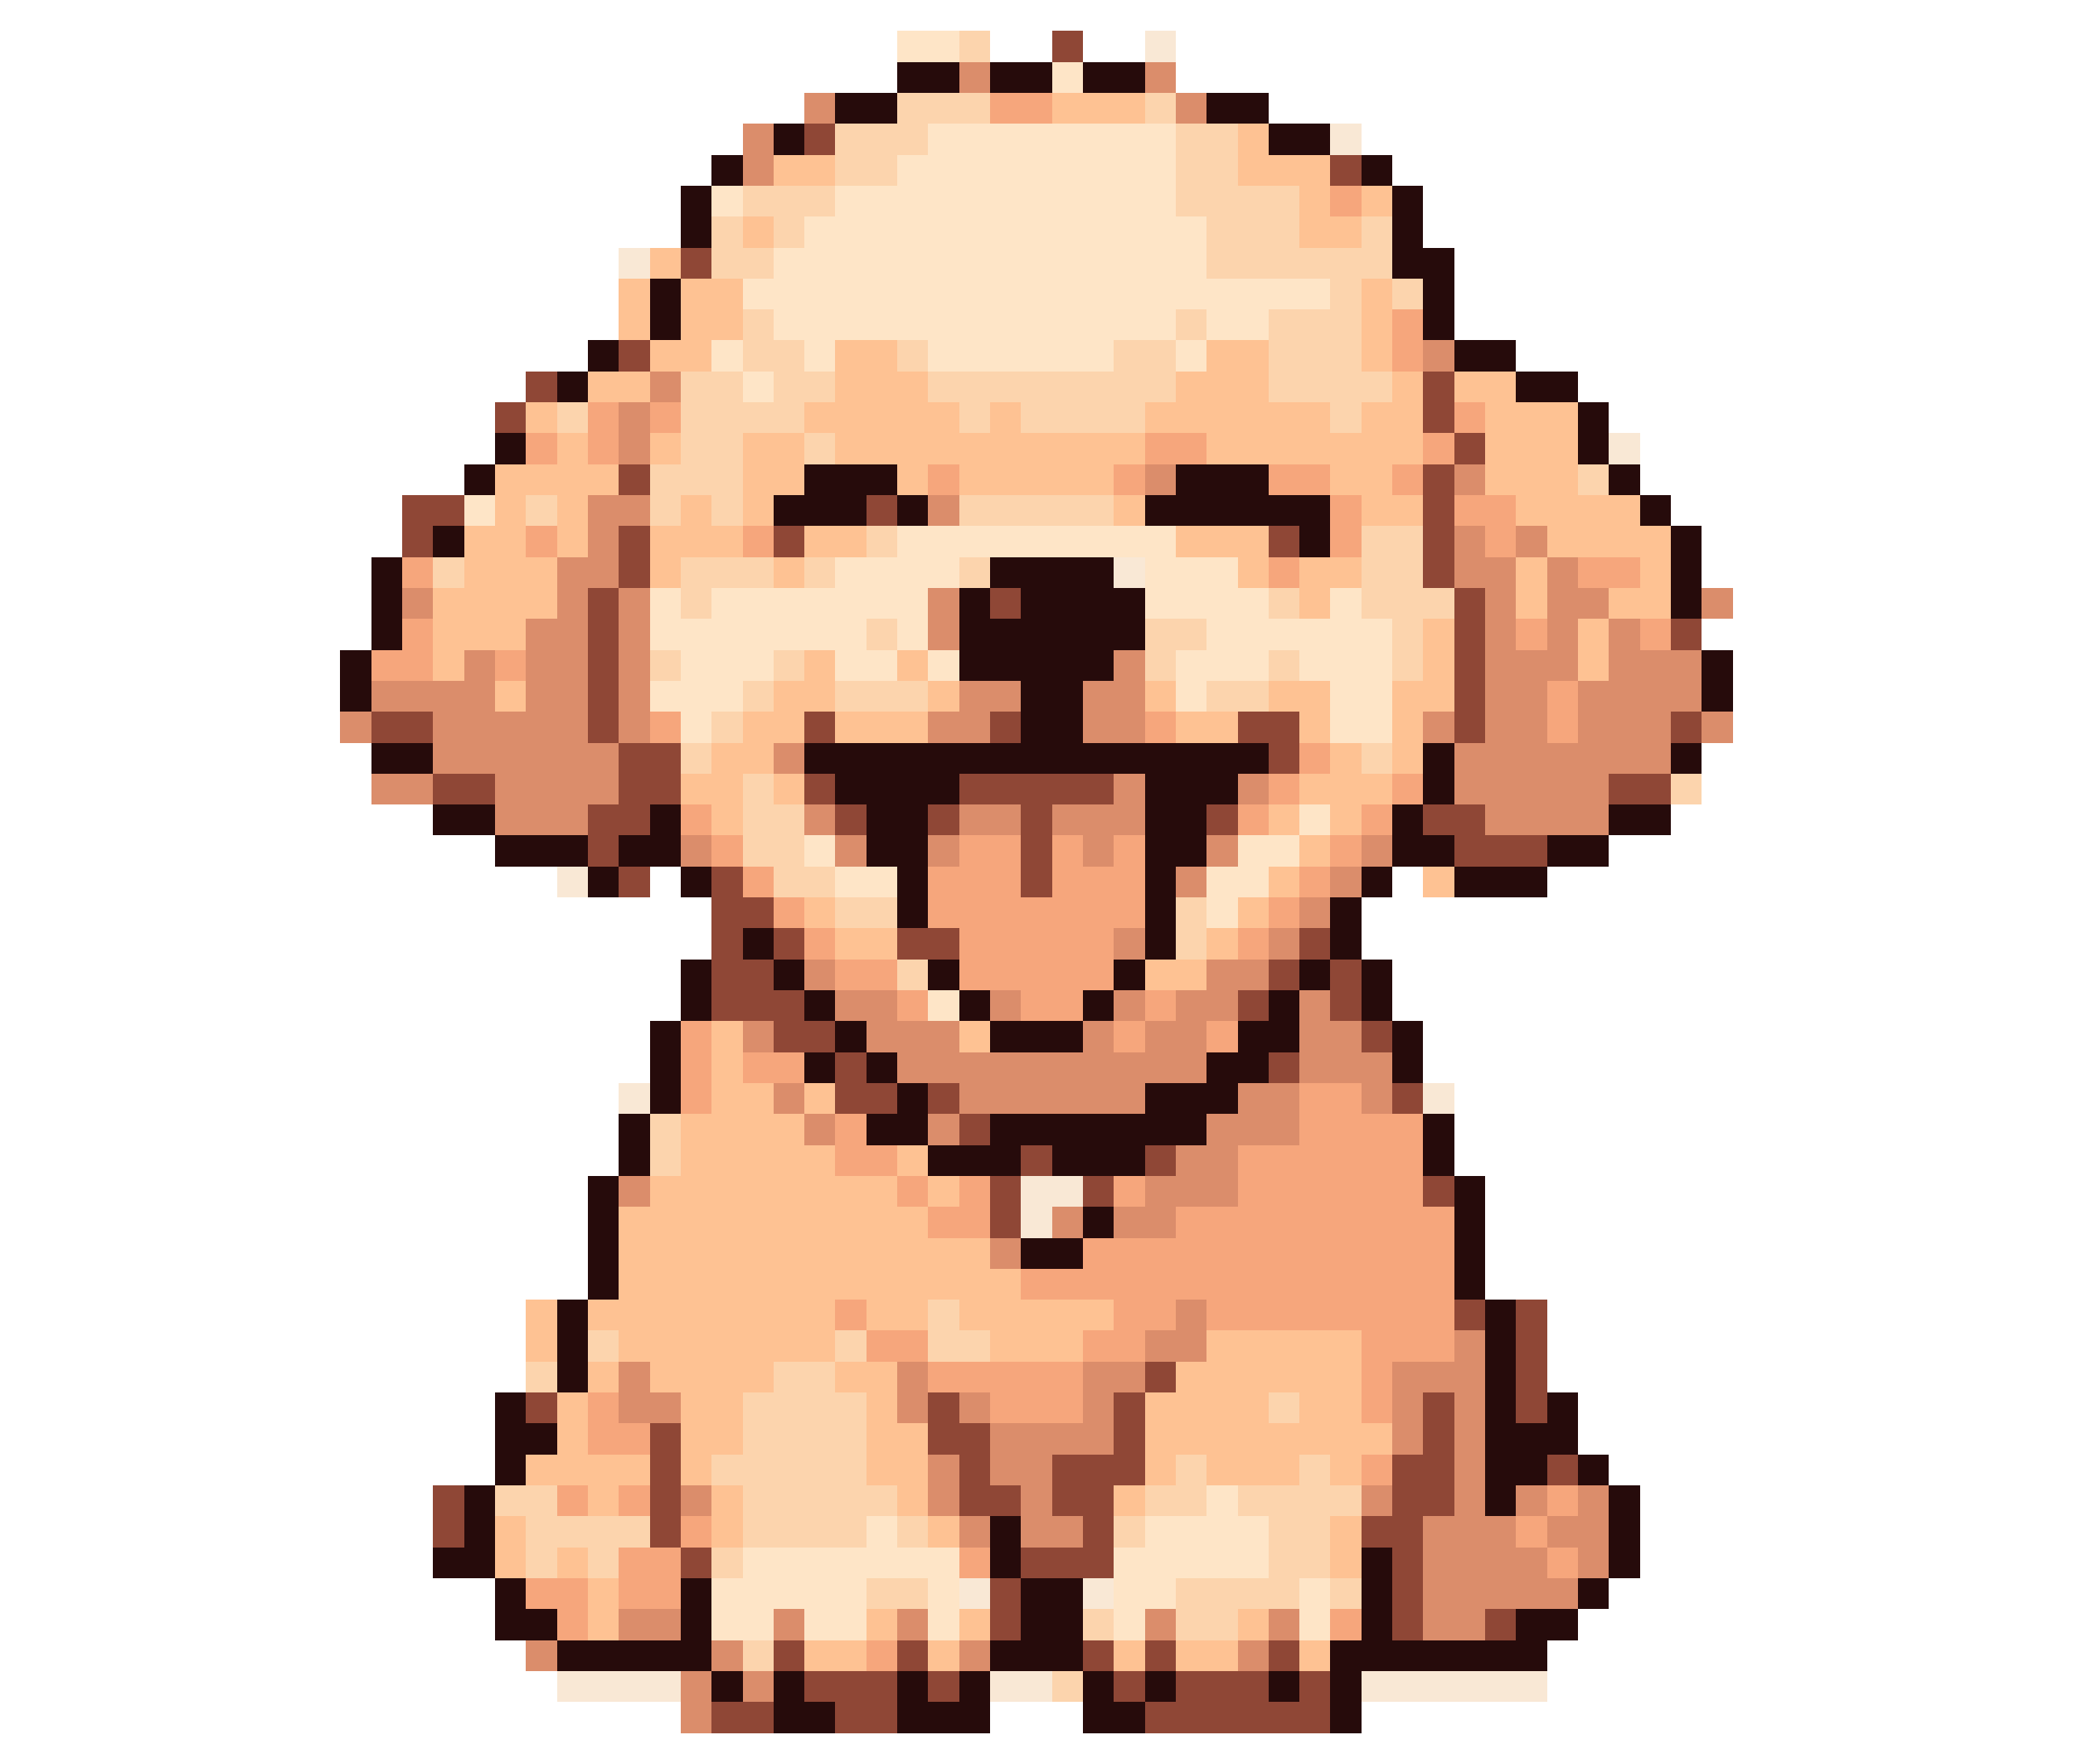
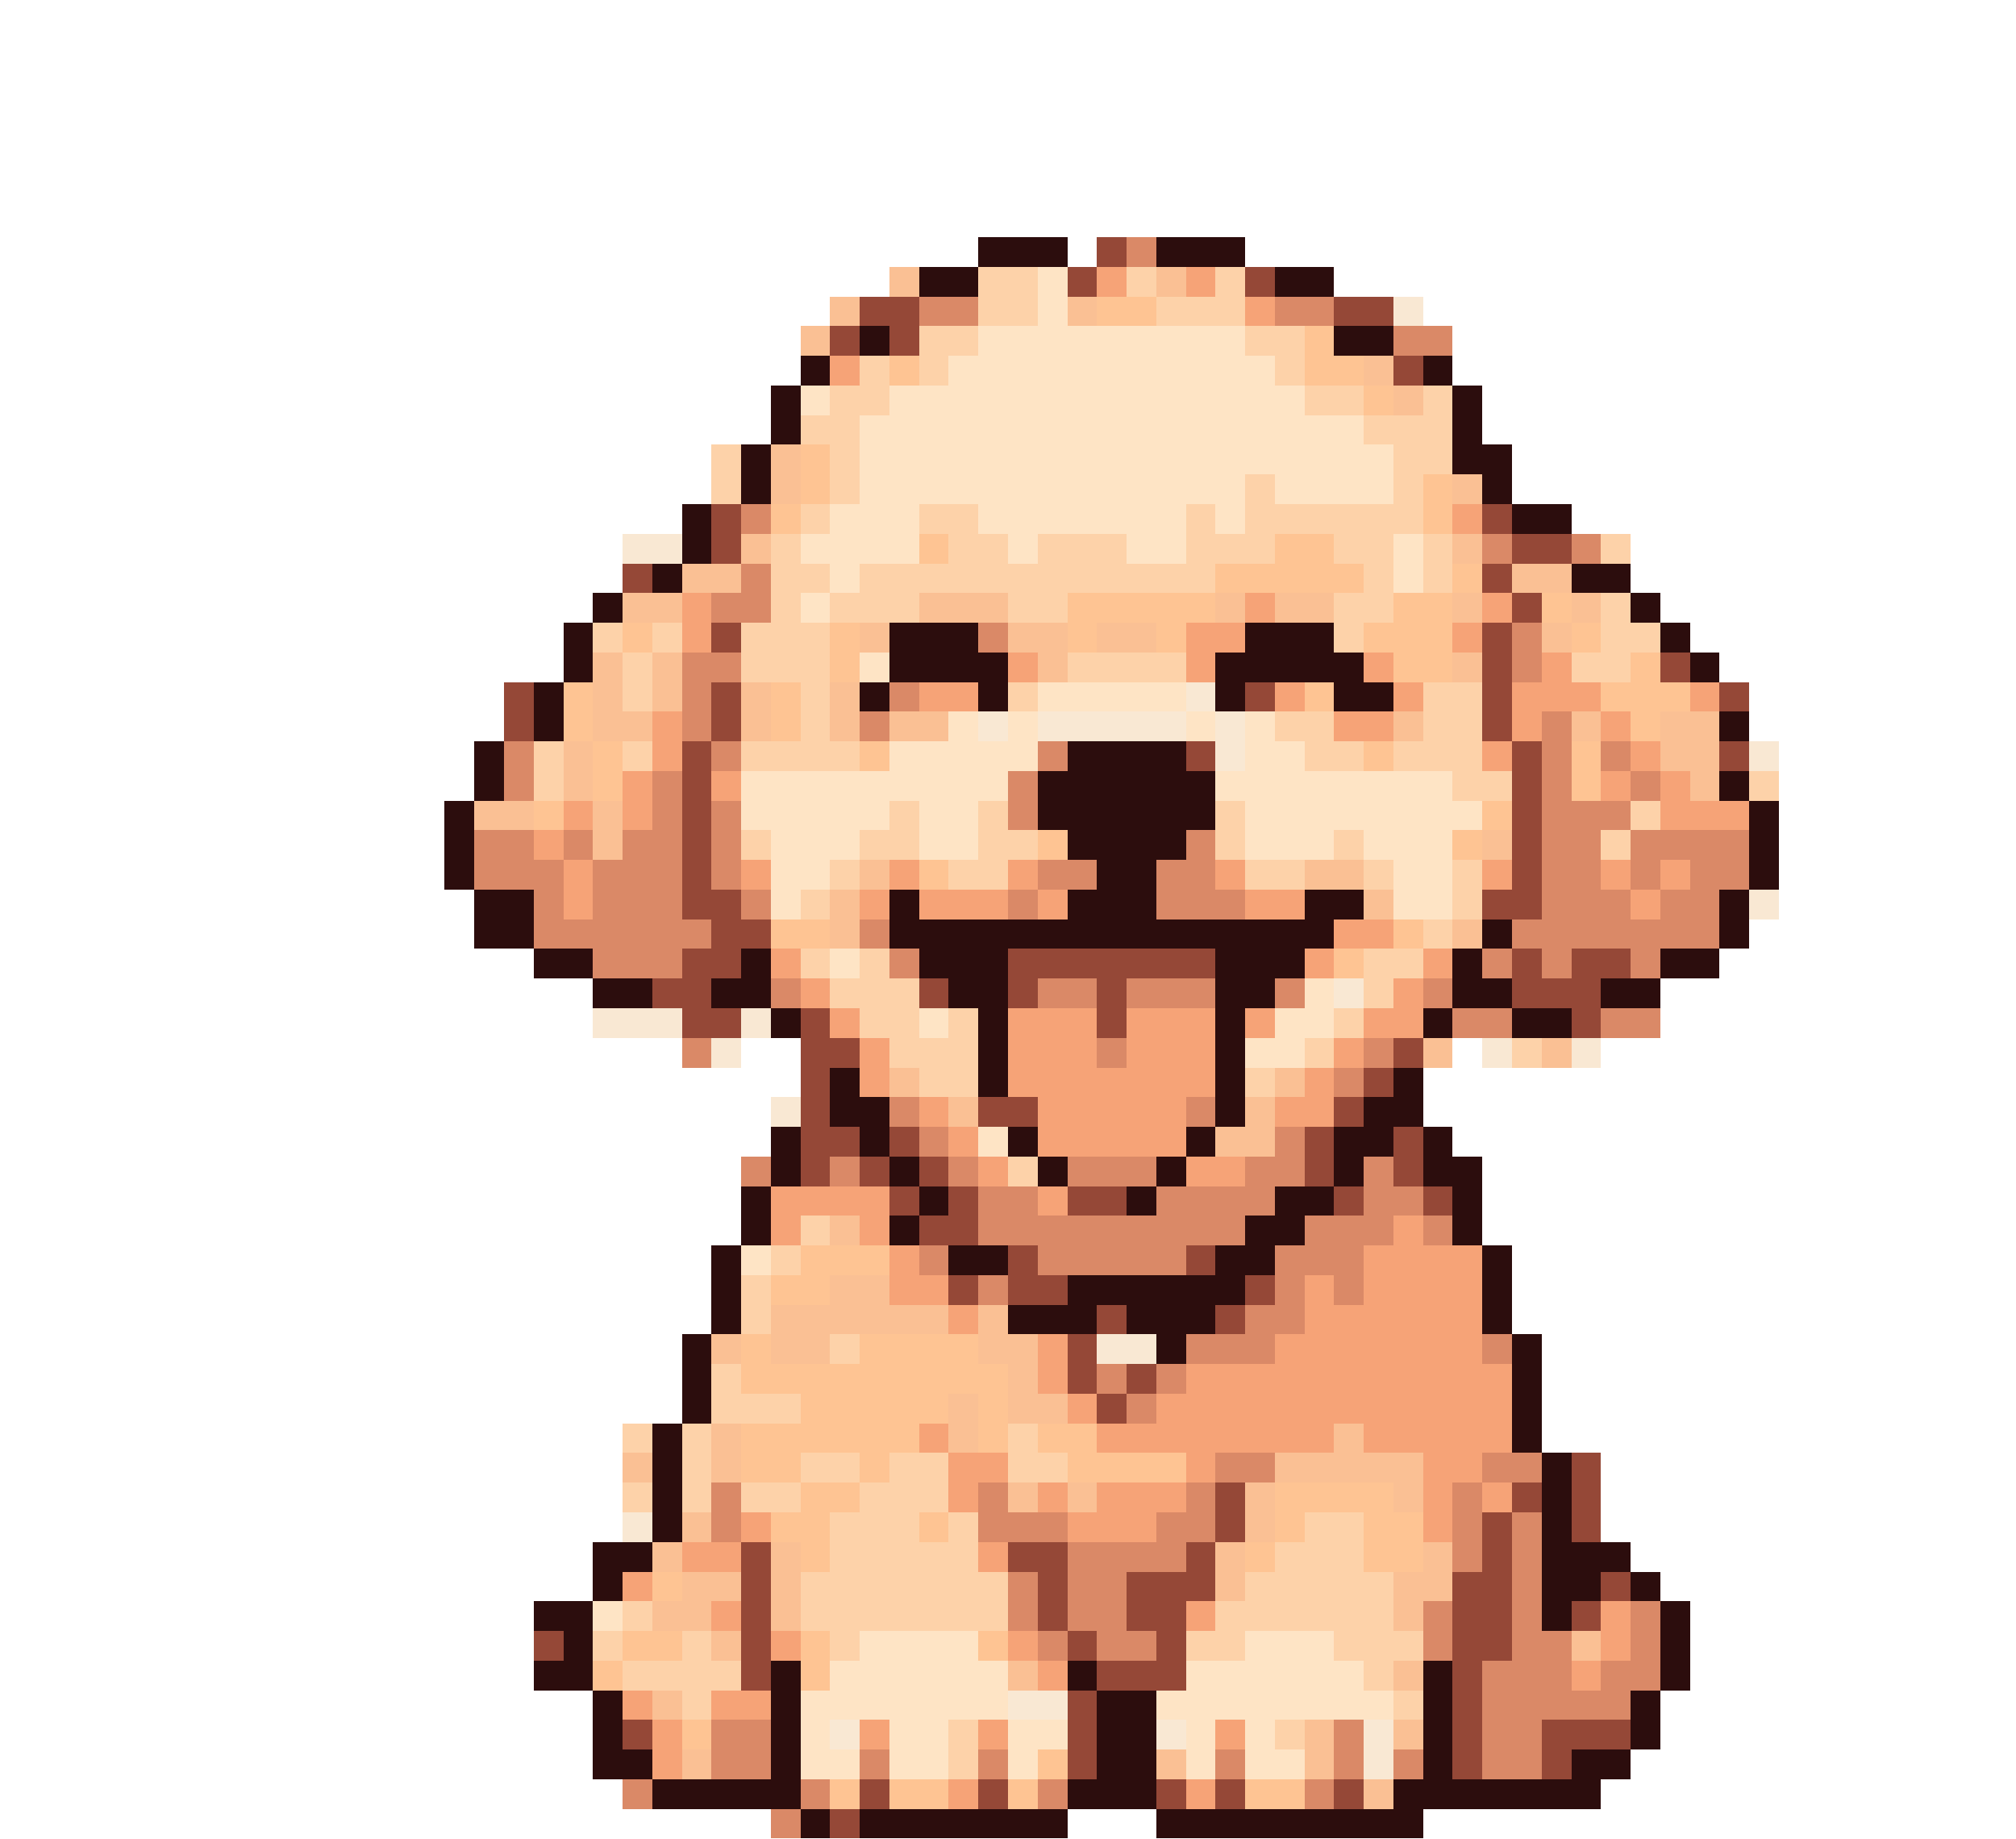
- <svg xmlns="http://www.w3.org/2000/svg" width="670" height="570" viewBox="0 0 67 57" shape-rendering="crispEdges" stroke-width="1">
+ <svg xmlns="http://www.w3.org/2000/svg" width="680" height="620" viewBox="0 0 68 62" shape-rendering="crispEdges" stroke-width="1">
  <g transform="translate(0 .5)">
-     <path stroke="#260b0b" d="M29 2h2m1 0h2m1 0h2m-10 1h2m10 0h2m-16 1h1m15 0h2m-20 1h1m20 0h1m-23 1h1m22 0h1m-24 1h1m22 0h1m-1 1h2m-26 1h1m24 0h1m-26 1h1m24 0h1m-28 1h1m27 0h2m-31 1h1m30 0h2m0 1h1m-36 1h1m34 0h1m-37 1h1m10 0h3m9 0h3m11 0h1m-28 1h3m1 0h1m7 0h6m10 0h1m-40 1h1m27 0h1m11 0h1m-43 1h1m19 0h4m18 0h1m-43 1h1m18 0h1m1 0h4m17 0h1m-43 1h1m18 0h6m-26 1h1m19 0h5m19 0h1m-45 1h1m21 0h2m20 0h1m-23 1h2m-23 1h2m12 0h15m5 0h1m7 0h1m-28 1h4m6 0h3m6 0h1m-33 1h2m5 0h1m6 0h2m7 0h2m6 0h1m6 0h2m-38 1h3m1 0h2m6 0h2m7 0h2m6 0h2m3 0h2m-33 1h1m2 0h1m6 0h1m7 0h1m6 0h1m2 0h3m-21 1h1m7 0h1m5 0h1m-20 1h1m12 0h1m5 0h1m-22 1h1m2 0h1m4 0h1m5 0h1m5 0h1m1 0h1m-23 1h1m3 0h1m4 0h1m3 0h1m5 0h1m2 0h1m-24 1h1m5 0h1m4 0h3m5 0h2m3 0h1m-25 1h1m4 0h1m1 0h1m10 0h2m4 0h1m-25 1h1m7 0h1m7 0h3m-20 1h1m7 0h2m2 0h7m7 0h1m-27 1h1m9 0h3m1 0h3m9 0h1m-28 1h1m27 0h1m-29 1h1m15 0h1m11 0h1m-29 1h1m13 0h2m12 0h1m-29 1h1m27 0h1m-30 1h1m29 0h1m-31 1h1m29 0h1m-31 1h1m29 0h1m-33 1h1m31 0h1m1 0h1m-35 1h2m30 0h3m-35 1h1m31 0h2m1 0h1m-37 1h1m32 0h1m3 0h1m-38 1h1m16 0h1m19 0h1m-39 1h2m16 0h1m11 0h1m7 0h1m-37 1h1m5 0h1m10 0h2m9 0h1m6 0h1m-36 1h2m4 0h1m10 0h2m9 0h1m4 0h2m-33 1h5m9 0h3m8 0h7m-27 1h1m1 0h1m3 0h1m1 0h1m3 0h1m1 0h1m3 0h1m1 0h1m-19 1h2m2 0h3m3 0h2m6 0h1" />
-     <path stroke="#8f4736" d="M34 1h1m-9 3h1m16 1h1m-22 3h1m-3 3h1m-4 1h1m28 0h1m-31 1h1m29 0h1m0 1h1m-28 1h1m25 0h1m-34 1h2m13 0h1m17 0h1m-34 1h1m6 0h1m4 0h1m15 0h1m4 0h1m-27 1h1m25 0h1m-28 1h1m12 0h1m14 0h1m-29 1h1m27 0h1m6 0h1m-36 1h1m27 0h1m-29 1h1m27 0h1m-36 1h2m5 0h1m6 0h1m5 0h1m7 0h2m5 0h1m6 0h1m-35 1h2m19 0h1m-28 1h2m4 0h2m4 0h1m4 0h5m16 0h2m-35 1h2m6 0h1m2 0h1m2 0h1m5 0h1m6 0h2m-29 1h1m13 0h1m13 0h3m-30 1h1m2 0h1m9 0h1m-11 1h2m-2 1h1m1 0h1m3 0h2m11 0h1m-20 1h2m16 0h1m1 0h1m-21 1h3m14 0h1m2 0h1m-19 1h2m17 0h1m-18 1h1m13 0h1m-15 1h2m1 0h1m14 0h1m-15 1h1m1 1h1m3 0h1m-6 1h1m2 0h1m10 0h1m-15 1h1m14 3h1m1 0h1m-1 1h1m-13 1h1m11 0h1m-33 1h1m12 0h1m5 0h1m9 0h1m2 0h1m-29 1h1m8 0h2m4 0h1m9 0h1m-26 1h1m9 0h1m2 0h3m8 0h2m3 0h1m-37 1h1m6 0h1m9 0h2m1 0h2m9 0h2m-33 1h1m6 0h1m13 0h1m8 0h2m-24 1h1m10 0h3m9 0h1m-14 1h1m12 0h1m-14 1h1m12 0h1m2 0h1m-24 1h1m3 0h1m5 0h1m1 0h1m3 0h1m-16 1h3m1 0h1m5 0h1m1 0h3m1 0h1m-20 1h2m2 0h2m8 0h6" />
-     <path stroke="#db8d6b" d="M31 2h1m5 0h1m-12 1h1m11 0h1m-15 1h1m-1 1h1m21 6h1m-26 1h1m-2 1h1m-1 1h1m16 1h1m9 0h1m-29 1h2m9 0h1m-12 1h1m27 0h1m1 0h1m-32 1h2m27 0h2m1 0h1m-38 1h1m4 0h1m1 0h1m9 0h1m17 0h1m1 0h2m3 0h1m-39 1h2m1 0h1m9 0h1m17 0h1m1 0h1m1 0h1m-38 1h1m1 0h2m1 0h1m15 0h1m11 0h3m1 0h3m-43 1h4m1 0h2m1 0h1m10 0h2m2 0h2m11 0h2m1 0h4m-44 1h1m2 0h5m1 0h1m9 0h2m3 0h2m9 0h1m1 0h2m1 0h3m1 0h1m-42 1h6m5 0h1m21 0h7m-42 1h2m2 0h4m16 0h1m3 0h1m6 0h5m-36 1h3m7 0h1m4 0h2m1 0h3m11 0h4m-30 1h1m4 0h1m2 0h1m4 0h1m3 0h1m4 0h1m-7 1h1m4 0h1m-2 1h1m-7 1h1m4 0h1m-16 1h1m12 0h2m-14 1h2m3 0h1m3 0h1m1 0h2m2 0h1m-19 1h1m3 0h3m4 0h1m1 0h2m3 0h2m-15 1h10m3 0h3m-20 1h1m5 0h6m3 0h2m2 0h1m-19 1h1m3 0h1m8 0h3m-4 1h2m-20 1h1m16 0h3m-6 1h1m1 0h2m-6 1h1m5 2h1m-2 1h2m8 0h1m-28 1h1m8 0h1m5 0h2m8 0h3m-28 1h2m7 0h1m1 0h1m3 0h1m9 0h1m1 0h1m-16 1h4m9 0h1m1 0h1m-18 1h1m1 0h2m13 0h1m-26 1h1m7 0h1m2 0h1m10 0h1m2 0h1m1 0h1m1 0h1m-21 1h1m1 0h2m11 0h3m1 0h2m-6 1h4m1 0h1m-6 1h5m-31 1h2m3 0h1m3 0h1m7 0h1m3 0h1m4 0h2m-31 1h1m5 0h1m7 0h1m8 0h1m-19 1h1m1 0h1m-3 1h1" />
-     <path stroke="#f6a67c" d="M32 3h2m9 3h1m1 4h1m-1 1h1m-27 2h1m1 0h1m25 0h1m-31 1h1m1 0h1m17 0h2m7 0h1m-17 1h1m5 0h1m4 0h2m2 0h1m-3 1h1m3 0h2m-32 1h1m6 0h1m18 0h1m4 0h1m-36 1h1m27 0h1m9 0h2m-40 2h1m35 0h1m3 0h1m-42 1h2m2 0h1m33 1h1m-30 1h1m15 0h1m12 0h1m-9 1h1m-2 1h1m3 0h1m-24 1h1m17 0h1m3 0h1m-22 1h1m7 0h2m1 0h1m1 0h1m6 0h1m-20 1h1m5 0h3m1 0h3m5 0h1m-18 1h1m4 0h7m4 0h1m-16 1h1m4 0h5m4 0h1m-14 1h2m2 0h5m-7 1h1m3 0h2m2 0h1m-16 1h1m13 0h1m2 0h1m-18 1h1m1 0h2m-4 1h1m19 0h2m-17 1h1m14 0h4m-19 1h2m11 0h6m-17 1h1m1 0h1m4 0h1m3 0h6m-16 1h2m6 0h9m-12 1h12m-14 1h14m-20 1h1m8 0h2m1 0h8m-19 1h2m5 0h2m7 0h3m-17 1h5m9 0h1m-26 1h1m12 0h3m9 0h1m-26 1h2m23 1h1m-27 1h1m1 0h1m29 0h1m-29 1h1m26 0h1m-30 1h2m9 0h1m18 0h1m-34 1h2m1 0h2m-4 1h1m24 0h1m-16 1h1" />
-     <path stroke="#fec293" d="M34 3h3m3 1h1m-16 1h2m13 0h3m-1 1h1m1 0h1m-21 1h1m17 0h2m-23 1h1m-2 1h1m1 0h2m20 0h1m-25 1h1m1 0h2m20 0h1m-24 1h2m4 0h2m10 0h2m3 0h1m-26 1h2m6 0h3m8 0h3m4 0h1m1 0h2m-32 1h1m8 0h5m1 0h1m4 0h6m1 0h2m2 0h3m-33 1h1m2 0h1m2 0h2m1 0h10m2 0h7m2 0h3m-35 1h4m4 0h2m3 0h1m1 0h5m7 0h2m3 0h3m-35 1h1m1 0h1m3 0h1m1 0h1m11 0h1m7 0h2m3 0h4m-38 1h2m1 0h1m2 0h3m2 0h2m10 0h3m9 0h4m-39 1h3m3 0h1m3 0h1m14 0h1m1 0h2m5 0h1m3 0h1m-40 1h4m24 0h1m6 0h1m2 0h2m-40 1h3m29 0h1m4 0h1m-38 1h1m11 0h1m2 0h1m16 0h1m4 0h1m-36 1h1m8 0h2m3 0h1m6 0h1m3 0h2m2 0h2m-23 1h2m1 0h3m8 0h2m2 0h1m2 0h1m-23 1h2m18 0h1m1 0h1m-24 1h2m1 0h1m16 0h3m-22 1h1m17 0h1m1 0h1m-2 1h1m-2 1h1m4 0h1m-21 1h1m13 0h1m-14 1h2m10 0h1m-3 1h2m-16 2h1m7 0h1m-9 1h1m-1 1h2m1 0h1m-5 1h4m-4 1h5m2 0h1m-9 1h8m1 0h1m-11 1h10m-10 1h12m-12 1h13m-16 1h1m1 0h8m1 0h2m1 0h5m-19 1h1m2 0h7m5 0h3m4 0h5m-25 1h1m1 0h4m2 0h2m9 0h6m-26 1h1m3 0h2m4 0h1m8 0h4m1 0h2m-26 1h1m3 0h2m4 0h2m7 0h8m-28 1h4m1 0h1m5 0h2m7 0h1m1 0h3m1 0h1m-25 1h1m3 0h1m5 0h1m6 0h1m-21 1h1m6 0h1m6 0h1m12 0h1m-28 1h1m1 0h1m24 0h1m-25 1h1m-1 1h1m8 0h1m2 0h1m8 0h1m-15 1h2m2 0h1m5 0h1m1 0h2m2 0h1" />
-     <path stroke="#fcd4ad" d="M31 1h1m-3 2h3m5 0h1m-11 1h3m8 0h2m-13 1h2m9 0h2m-16 1h3m11 0h4m-19 1h1m1 0h1m13 0h3m2 0h1m-22 1h2m14 0h6m-2 1h1m1 0h1m-22 1h1m13 0h1m2 0h3m-20 1h2m3 0h1m6 0h2m3 0h3m-22 1h2m1 0h2m3 0h8m3 0h4m-27 1h1m3 0h4m5 0h1m1 0h4m6 0h1m-22 1h2m2 0h1m-6 1h3m27 0h1m-35 1h1m3 0h1m1 0h1m7 0h5m-8 1h1m15 0h2m-32 1h1m7 0h3m1 0h1m4 0h1m12 0h2m-24 1h1m18 0h1m2 0h3m-19 1h1m8 0h2m6 0h1m-25 1h1m3 0h1m11 0h1m3 0h1m3 0h1m-22 1h1m2 0h3m9 0h2m-18 1h1m-2 1h1m21 0h1m-21 1h1m29 0h1m-31 1h2m-2 1h2m-1 1h2m0 1h2m9 0h1m-1 1h1m-10 1h1m-9 5h1m-1 1h1m8 5h1m-12 1h1m7 0h1m2 0h2m-15 1h1m7 0h2m-3 1h4m13 0h1m-18 1h4m-5 1h5m10 0h1m3 0h1m-27 1h2m6 0h5m8 0h2m1 0h4m-27 1h4m3 0h4m1 0h1m6 0h1m4 0h2m-26 1h1m1 0h1m3 0h1m17 0h2m-15 1h2m8 0h4m1 0h1m-9 1h1m2 0h2m-16 1h1m9 1h1" />
-     <path stroke="#fee5c7" d="M29 1h2m3 1h1m-5 2h8m-9 1h9m-15 1h1m3 0h11m-12 1h13m-14 1h14m-15 1h19m-18 1h13m1 0h2m-18 1h1m2 0h1m3 0h6m2 0h1m-15 1h1m-10 4h1m13 1h9m-11 1h4m6 0h3m-19 1h1m1 0h7m7 0h4m2 0h1m-23 1h7m1 0h1m9 0h6m-23 1h3m2 0h2m1 0h1m7 0h3m1 0h3m-24 1h3m14 0h1m4 0h2m-23 1h1m20 0h2m-3 3h1m-17 1h1m13 0h2m-15 1h2m10 0h2m-2 1h1m-10 3h1m8 16h1m-12 1h1m8 0h4m-17 1h7m5 0h5m-18 1h5m2 0h1m5 0h2m4 0h1m-20 1h2m1 0h2m2 0h1m5 0h1m5 0h1" />
-     <path stroke="#f9e8d5" d="M37 1h1m5 3h1m-24 4h1m31 6h1m-17 4h1m-19 10h1m1 7h1m25 0h1m-14 3h2m-2 1h1m-3 12h1m3 0h1m-18 3h4m10 0h2m10 0h6" />
+     <path stroke="#2c0d0d" d="M33 8h3m3 0h3m-11 1h2m10 0h2m-16 2h1m15 0h2m-20 1h1m20 0h1m-23 1h1m22 0h1m-24 1h1m22 0h1m-25 1h1m23 0h2m-26 1h1m24 0h1m-28 1h1m27 0h2m-30 1h1m-2 1h1m30 0h2m-35 1h1m34 0h1m-37 1h1m10 0h3m9 0h3m11 0h1m-38 1h1m10 0h4m7 0h5m11 0h1m-40 1h1m10 0h1m3 0h1m7 0h1m3 0h2m-29 1h1m39 0h1m-43 1h1m19 0h4m-24 1h1m18 0h6m17 0h1m-44 1h1m19 0h6m18 0h1m-45 1h1m20 0h4m19 0h1m-45 1h1m21 0h2m20 0h1m-44 1h2m12 0h1m5 0h3m5 0h2m12 0h1m-43 1h2m12 0h15m5 0h1m7 0h1m-41 1h2m5 0h1m5 0h3m7 0h3m5 0h1m6 0h2m-38 1h2m2 0h2m6 0h2m7 0h2m6 0h2m3 0h2m-30 1h1m6 0h1m7 0h1m6 0h1m2 0h2m-20 1h1m7 0h1m-14 1h1m4 0h1m7 0h1m5 0h1m-20 1h2m11 0h1m4 0h2m-22 1h1m2 0h1m4 0h1m5 0h1m4 0h2m1 0h1m-23 1h1m3 0h1m4 0h1m3 0h1m5 0h1m2 0h2m-25 1h1m5 0h1m6 0h1m4 0h2m4 0h1m-25 1h1m4 0h1m11 0h2m5 0h1m-26 1h1m7 0h2m7 0h2m7 0h1m-27 1h1m11 0h6m8 0h1m-27 1h1m9 0h3m1 0h3m9 0h1m-28 1h1m15 0h1m11 0h1m-29 1h1m27 0h1m-29 1h1m27 0h1m-30 1h1m28 0h1m-30 1h1m29 0h1m-31 1h1m29 0h1m-31 1h1m29 0h1m-33 1h2m30 0h3m-35 1h1m31 0h2m1 0h1m-38 1h2m32 0h1m3 0h1m-38 1h1m36 0h1m-39 1h2m6 0h1m9 0h1m11 0h1m7 0h1m-37 1h1m5 0h1m10 0h2m9 0h1m6 0h1m-36 1h1m5 0h1m10 0h2m9 0h1m6 0h1m-36 1h2m4 0h1m10 0h2m9 0h1m4 0h2m-33 1h5m9 0h3m8 0h7m-27 1h1m1 0h7m3 0h9" />
+     <path stroke="#954837" d="M37 8h1m-2 1h1m5 0h1m-14 1h2m14 0h2m-19 1h1m1 0h1m16 1h1m-24 5h1m25 0h1m-27 1h1m26 0h2m-32 1h1m28 0h1m0 1h1m-28 1h1m25 0h1m-1 1h1m5 0h1m-40 1h1m6 0h1m17 0h1m7 0h1m7 0h1m-42 1h1m6 0h1m25 0h1m-28 1h1m16 0h1m10 0h1m6 0h1m-36 1h1m27 0h1m-29 1h1m27 0h1m-29 1h1m27 0h1m-29 1h1m27 0h1m-29 1h2m25 0h2m-28 1h2m-3 1h2m9 0h7m10 0h1m1 0h2m-33 1h2m7 0h1m2 0h1m2 0h1m13 0h3m-31 1h2m2 0h1m9 0h1m15 0h1m-27 1h2m18 0h1m-21 1h1m18 0h1m-20 1h1m5 0h2m10 0h1m-19 1h2m1 0h1m13 0h1m2 0h1m-21 1h1m1 0h1m1 0h1m12 0h1m2 0h1m-18 1h1m1 0h1m3 0h2m7 0h1m2 0h1m-18 1h2m1 1h1m5 0h1m-9 1h1m1 0h2m6 0h1m-6 1h1m3 0h1m-6 1h1m-1 1h1m1 0h1m-2 1h1m15 2h1m-13 1h1m9 0h1m1 0h1m-13 1h1m8 0h1m2 0h1m-29 1h1m8 0h2m4 0h1m9 0h1m-26 1h1m9 0h1m2 0h3m8 0h2m3 0h1m-30 1h1m9 0h1m2 0h2m9 0h2m2 0h1m-36 1h1m6 0h1m10 0h1m2 0h1m9 0h2m-26 1h1m11 0h3m9 0h1m-14 1h1m12 0h1m-29 1h1m14 0h1m12 0h1m2 0h3m-19 1h1m12 0h1m2 0h1m-24 1h1m3 0h1m5 0h1m1 0h1m3 0h1m-18 1h1" />
+     <path stroke="#da8967" d="M38 8h1m-8 2h2m10 0h2m2 1h2m-24 6h1m24 1h1m2 0h1m-29 1h1m-2 1h2m7 1h1m17 0h1m-29 1h2m26 0h1m-29 1h1m6 0h1m-8 1h1m5 0h1m22 0h1m-36 1h1m6 0h1m10 0h1m16 0h1m1 0h1m-38 1h1m4 0h1m11 0h1m17 0h1m2 0h1m-34 1h1m1 0h1m9 0h1m17 0h3m-39 1h2m1 0h1m1 0h2m1 0h1m15 0h1m11 0h2m1 0h4m-43 1h3m1 0h3m1 0h1m10 0h2m2 0h2m11 0h2m1 0h1m1 0h2m-41 1h1m1 0h3m2 0h1m8 0h1m4 0h3m10 0h3m1 0h2m-40 1h6m5 0h1m21 0h7m-38 1h3m7 0h1m19 0h1m1 0h1m2 0h1m-30 1h1m8 0h2m1 0h3m2 0h1m4 0h1m0 1h2m3 0h2m-33 1h1m13 0h1m8 0h1m-2 1h1m-16 1h1m9 0h1m-10 1h1m11 0h1m-19 1h1m2 0h1m3 0h1m3 0h3m3 0h2m2 0h1m-14 1h2m4 0h4m3 0h2m-15 1h9m2 0h3m1 0h1m-18 1h1m3 0h5m3 0h3m-13 1h1m9 0h1m1 0h1m-4 1h2m-4 1h3m7 0h1m-14 1h1m1 0h1m-2 1h1m2 2h2m7 0h2m-28 1h1m8 0h1m6 0h1m8 0h1m-26 1h1m8 0h3m3 0h2m8 0h1m1 0h1m-16 1h4m9 0h1m1 0h1m-18 1h1m1 0h2m13 0h1m-18 1h1m1 0h2m10 0h1m2 0h1m3 0h1m-21 1h1m1 0h2m9 0h1m2 0h2m2 0h1m-6 1h3m1 0h2m-6 1h5m-31 1h2m19 0h1m4 0h2m-28 1h2m3 0h1m3 0h1m7 0h1m3 0h1m1 0h1m2 0h2m-31 1h1m5 0h1m7 0h1m8 0h1m-19 1h1" />
+     <path stroke="#f6a377" d="M37 9h1m2 0h1m1 1h1m-15 2h1m20 5h1m-27 3h1m18 0h1m7 0h1m-28 1h1m16 0h2m7 0h1m-16 1h1m5 0h1m5 0h1m5 0h1m-22 1h2m10 0h1m3 0h1m3 0h3m3 0h1m-36 1h1m22 0h2m4 0h1m2 0h1m-33 1h1m27 0h1m4 0h1m-35 1h1m2 0h1m29 0h1m1 0h1m-38 1h1m1 0h1m34 0h3m-41 1h1m0 1h1m5 0h1m4 0h1m3 0h1m6 0h1m8 0h1m3 0h1m1 0h1m-38 1h1m9 0h1m1 0h3m1 0h1m6 0h2m11 0h1m-11 1h2m-21 1h1m17 0h1m3 0h1m-22 1h1m19 0h1m-20 1h1m5 0h3m1 0h3m1 0h1m3 0h2m-19 1h1m4 0h3m1 0h3m4 0h1m-17 1h1m4 0h7m3 0h1m-14 1h1m3 0h5m3 0h2m-13 1h1m2 0h5m-7 1h1m6 0h2m-16 1h4m5 0h1m-10 1h1m2 0h1m17 0h1m-18 1h1m15 0h4m-20 1h2m12 0h1m1 0h4m-18 1h1m11 0h6m-15 1h1m7 0h7m-15 1h1m4 0h11m-15 1h1m2 0h12m-20 1h1m5 0h8m1 0h5m-19 1h2m6 0h1m7 0h2m-18 1h1m2 0h1m1 0h3m8 0h1m1 0h1m-26 1h1m10 0h3m9 0h1m-26 1h2m8 0h1m-13 1h1m2 1h1m15 0h1m13 0h1m-29 1h1m7 0h1m19 0h1m-20 1h1m17 0h1m-33 1h1m2 0h2m-4 1h1m6 0h1m3 0h1m7 0h1m-20 1h1m9 1h1m7 0h1" />
+     <path stroke="#fac094" d="M30 9h1m8 0h1m-12 1h1m7 0h1m-10 1h1m18 1h1m0 1h1m-22 2h1m-1 1h1m22 0h1m-25 2h1m23 0h1m-27 1h2m26 0h2m-32 1h2m8 0h3m7 0h1m1 0h2m4 0h1m3 0h1m-25 1h1m4 0h2m1 0h2m13 0h1m-33 1h1m1 0h1m12 0h1m13 0h1m-30 1h1m1 0h1m2 0h1m2 0h1m-9 1h2m3 0h1m2 0h1m1 0h2m15 0h1m5 0h1m2 0h2m-39 1h1m36 0h2m-39 1h1m37 0h1m-42 1h2m2 0h1m-1 1h1m29 0h1m-22 1h1m14 0h2m-18 1h1m17 0h1m-19 1h1m20 0h1m-2 4h1m3 0h1m-23 1h1m12 0h1m-12 1h1m9 0h1m-2 1h2m-15 3h1m-1 2h2m-4 1h6m1 0h1m-10 1h1m1 0h2m5 0h2m-1 1h1m-3 1h1m1 0h2m-12 1h1m7 0h1m12 0h1m-25 1h1m2 0h1m18 0h5m-14 1h1m1 0h1m5 0h1m4 0h1m-25 1h1m18 0h1m-21 1h1m3 0h1m14 0h1m6 0h1m-26 1h2m1 0h1m14 0h1m5 0h2m-27 1h2m2 0h1m20 0h1m-24 1h1m28 0h1m-20 1h1m12 0h1m-26 1h1m21 1h1m2 0h1m-25 1h1m15 0h1m4 0h1m1 1h1" />
+     <path stroke="#fec493" d="M37 10h2m5 1h1m-15 1h1m13 0h2m0 1h1m-20 2h1m-1 1h1m20 0h1m-23 1h1m21 0h1m-18 1h1m11 0h2m-4 1h5m3 0h1m-14 1h5m6 0h2m3 0h1m-32 1h1m6 0h1m7 0h1m2 0h1m6 0h3m4 0h1m-26 1h1m18 0h2m6 0h1m-37 1h1m6 0h1m17 0h1m9 0h3m-38 1h1m6 0h1m28 0h1m-36 1h1m8 0h1m16 0h1m6 0h1m-34 1h1m32 0h1m-36 1h1m31 0h1m-16 1h1m13 0h1m-19 1h1m-6 2h2m19 0h1m-3 1h1m-19 10h3m-4 1h2m-3 2h1m3 0h4m-8 1h9m-7 1h5m1 0h1m-9 1h6m2 0h1m1 0h2m-12 1h2m2 0h1m6 0h4m-13 1h2m14 0h4m-21 1h2m3 0h1m11 0h1m2 0h2m-21 1h1m14 0h1m3 0h2m-26 1h1m-2 2h2m4 0h1m5 0h1m-14 1h1m6 0h1m-5 2h1m11 1h1m-8 1h1m1 0h2m2 0h1m7 0h2" />
+     <path stroke="#fdd2a9" d="M33 9h2m3 0h1m2 0h1m-9 1h2m4 0h3m-11 1h2m9 0h2m-15 1h1m1 0h1m11 0h1m-16 1h2m14 0h2m2 0h1m-22 1h2m17 0h3m-25 1h1m3 0h1m18 0h2m-25 1h1m3 0h1m13 0h1m4 0h1m-21 1h1m3 0h2m7 0h1m1 0h6m-22 1h1m5 0h2m1 0h3m2 0h3m2 0h2m1 0h1m5 0h1m-29 1h2m1 0h12m5 0h1m1 0h1m-23 1h1m1 0h3m3 0h2m9 0h2m7 0h1m-35 1h1m1 0h1m2 0h3m17 0h1m8 0h2m-35 1h1m3 0h3m8 0h4m13 0h2m-34 1h1m5 0h1m6 0h1m13 0h2m-23 1h1m15 0h2m3 0h2m-32 1h1m2 0h1m3 0h4m15 0h2m1 0h3m-32 1h1m30 0h2m8 0h1m-30 1h1m2 0h1m7 0h1m13 0h1m-31 1h1m3 0h2m2 0h2m6 0h1m3 0h1m8 0h1m-27 1h1m3 0h2m8 0h2m2 0h1m2 0h1m-23 1h1m21 0h1m-2 1h1m-22 1h1m1 0h1m16 0h2m-20 1h3m15 0h1m-18 1h2m1 0h1m12 0h1m-16 1h3m11 0h1m6 0h1m-21 1h2m9 0h1m-9 3h1m-8 2h1m-2 1h1m-2 1h1m-1 1h1m2 1h1m-5 1h1m-1 1h3m-6 1h1m1 0h1m10 0h1m-12 1h1m3 0h2m1 0h2m2 0h2m-15 1h1m1 0h1m1 0h2m2 0h3m-4 1h3m1 0h1m11 0h2m-18 1h5m10 0h3m-19 1h7m8 0h5m-26 1h1m5 0h7m7 0h6m-27 1h1m2 0h1m4 0h1m11 0h2m3 0h3m-27 1h4m21 0h1m-24 1h1m23 0h1m-16 1h1m10 0h1m-12 1h1" />
+     <path stroke="#fee4c5" d="M35 9h1m-1 1h1m-3 1h9m-10 1h11m-16 1h1m2 0h14m-15 1h17m-17 1h18m-18 1h13m1 0h4m-19 1h3m2 0h7m1 0h1m-15 1h4m3 0h1m3 0h2m7 0h1m-20 1h1m18 0h1m-21 1h1m1 2h1m5 1h5m-8 1h1m1 0h1m5 0h1m1 0h1m-13 1h5m7 0h2m-19 1h9m7 0h8m-24 1h5m1 0h2m9 0h8m-24 1h3m2 0h2m9 0h3m1 0h3m-23 1h2m19 0h2m-23 1h1m20 0h2m-21 2h1m15 1h1m-14 1h1m11 0h2m-3 1h2m-11 3h1m-9 4h1m-6 12h1m8 1h4m9 0h3m-17 1h6m6 0h6m-19 1h7m5 0h8m-20 1h1m2 0h2m2 0h2m4 0h1m1 0h1m-16 1h2m1 0h2m2 0h1m5 0h1m1 0h2" />
+     <path stroke="#f9e8d3" d="M47 10h1m-27 8h2m17 5h1m-8 1h1m1 0h5m1 0h1m-1 1h1m17 0h1m-1 5h1m-15 3h1m-26 1h3m2 0h1m-2 1h1m25 0h1m2 0h1m-28 2h1m10 8h2m-18 6h1m12 6h2m-8 1h1m10 0h1m6 0h1m-1 1h1" />
  </g>
</svg>
